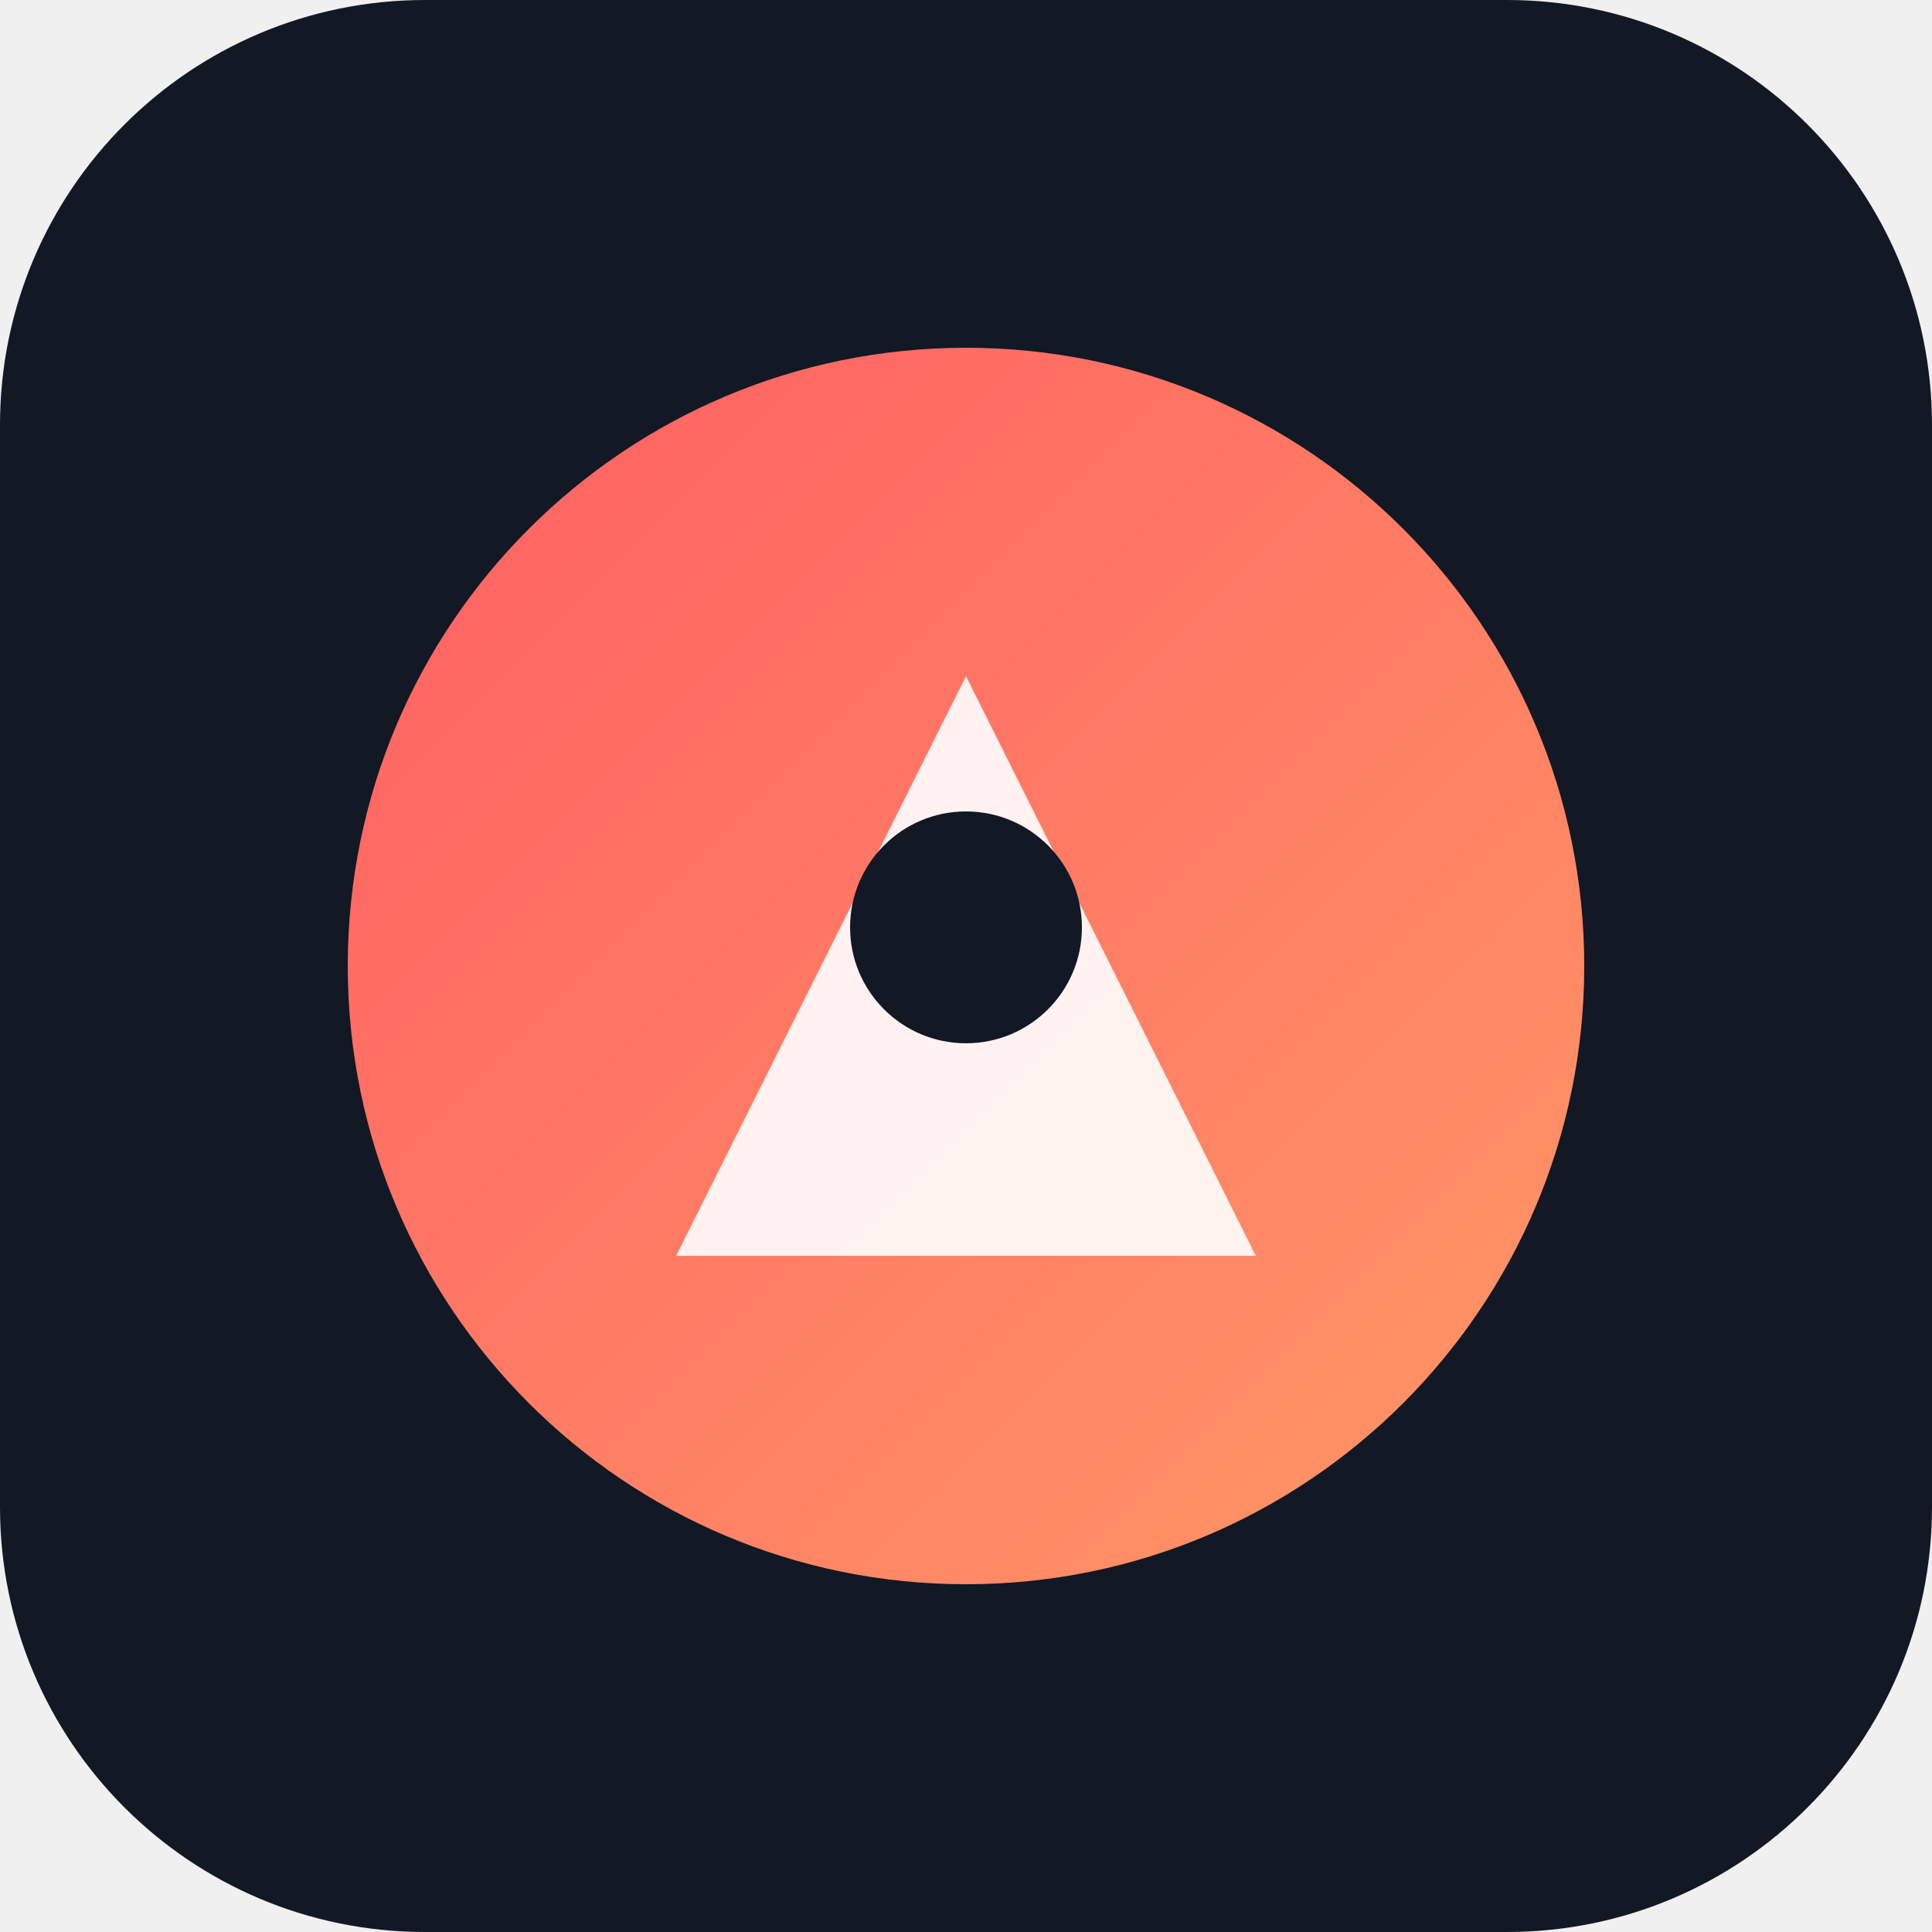
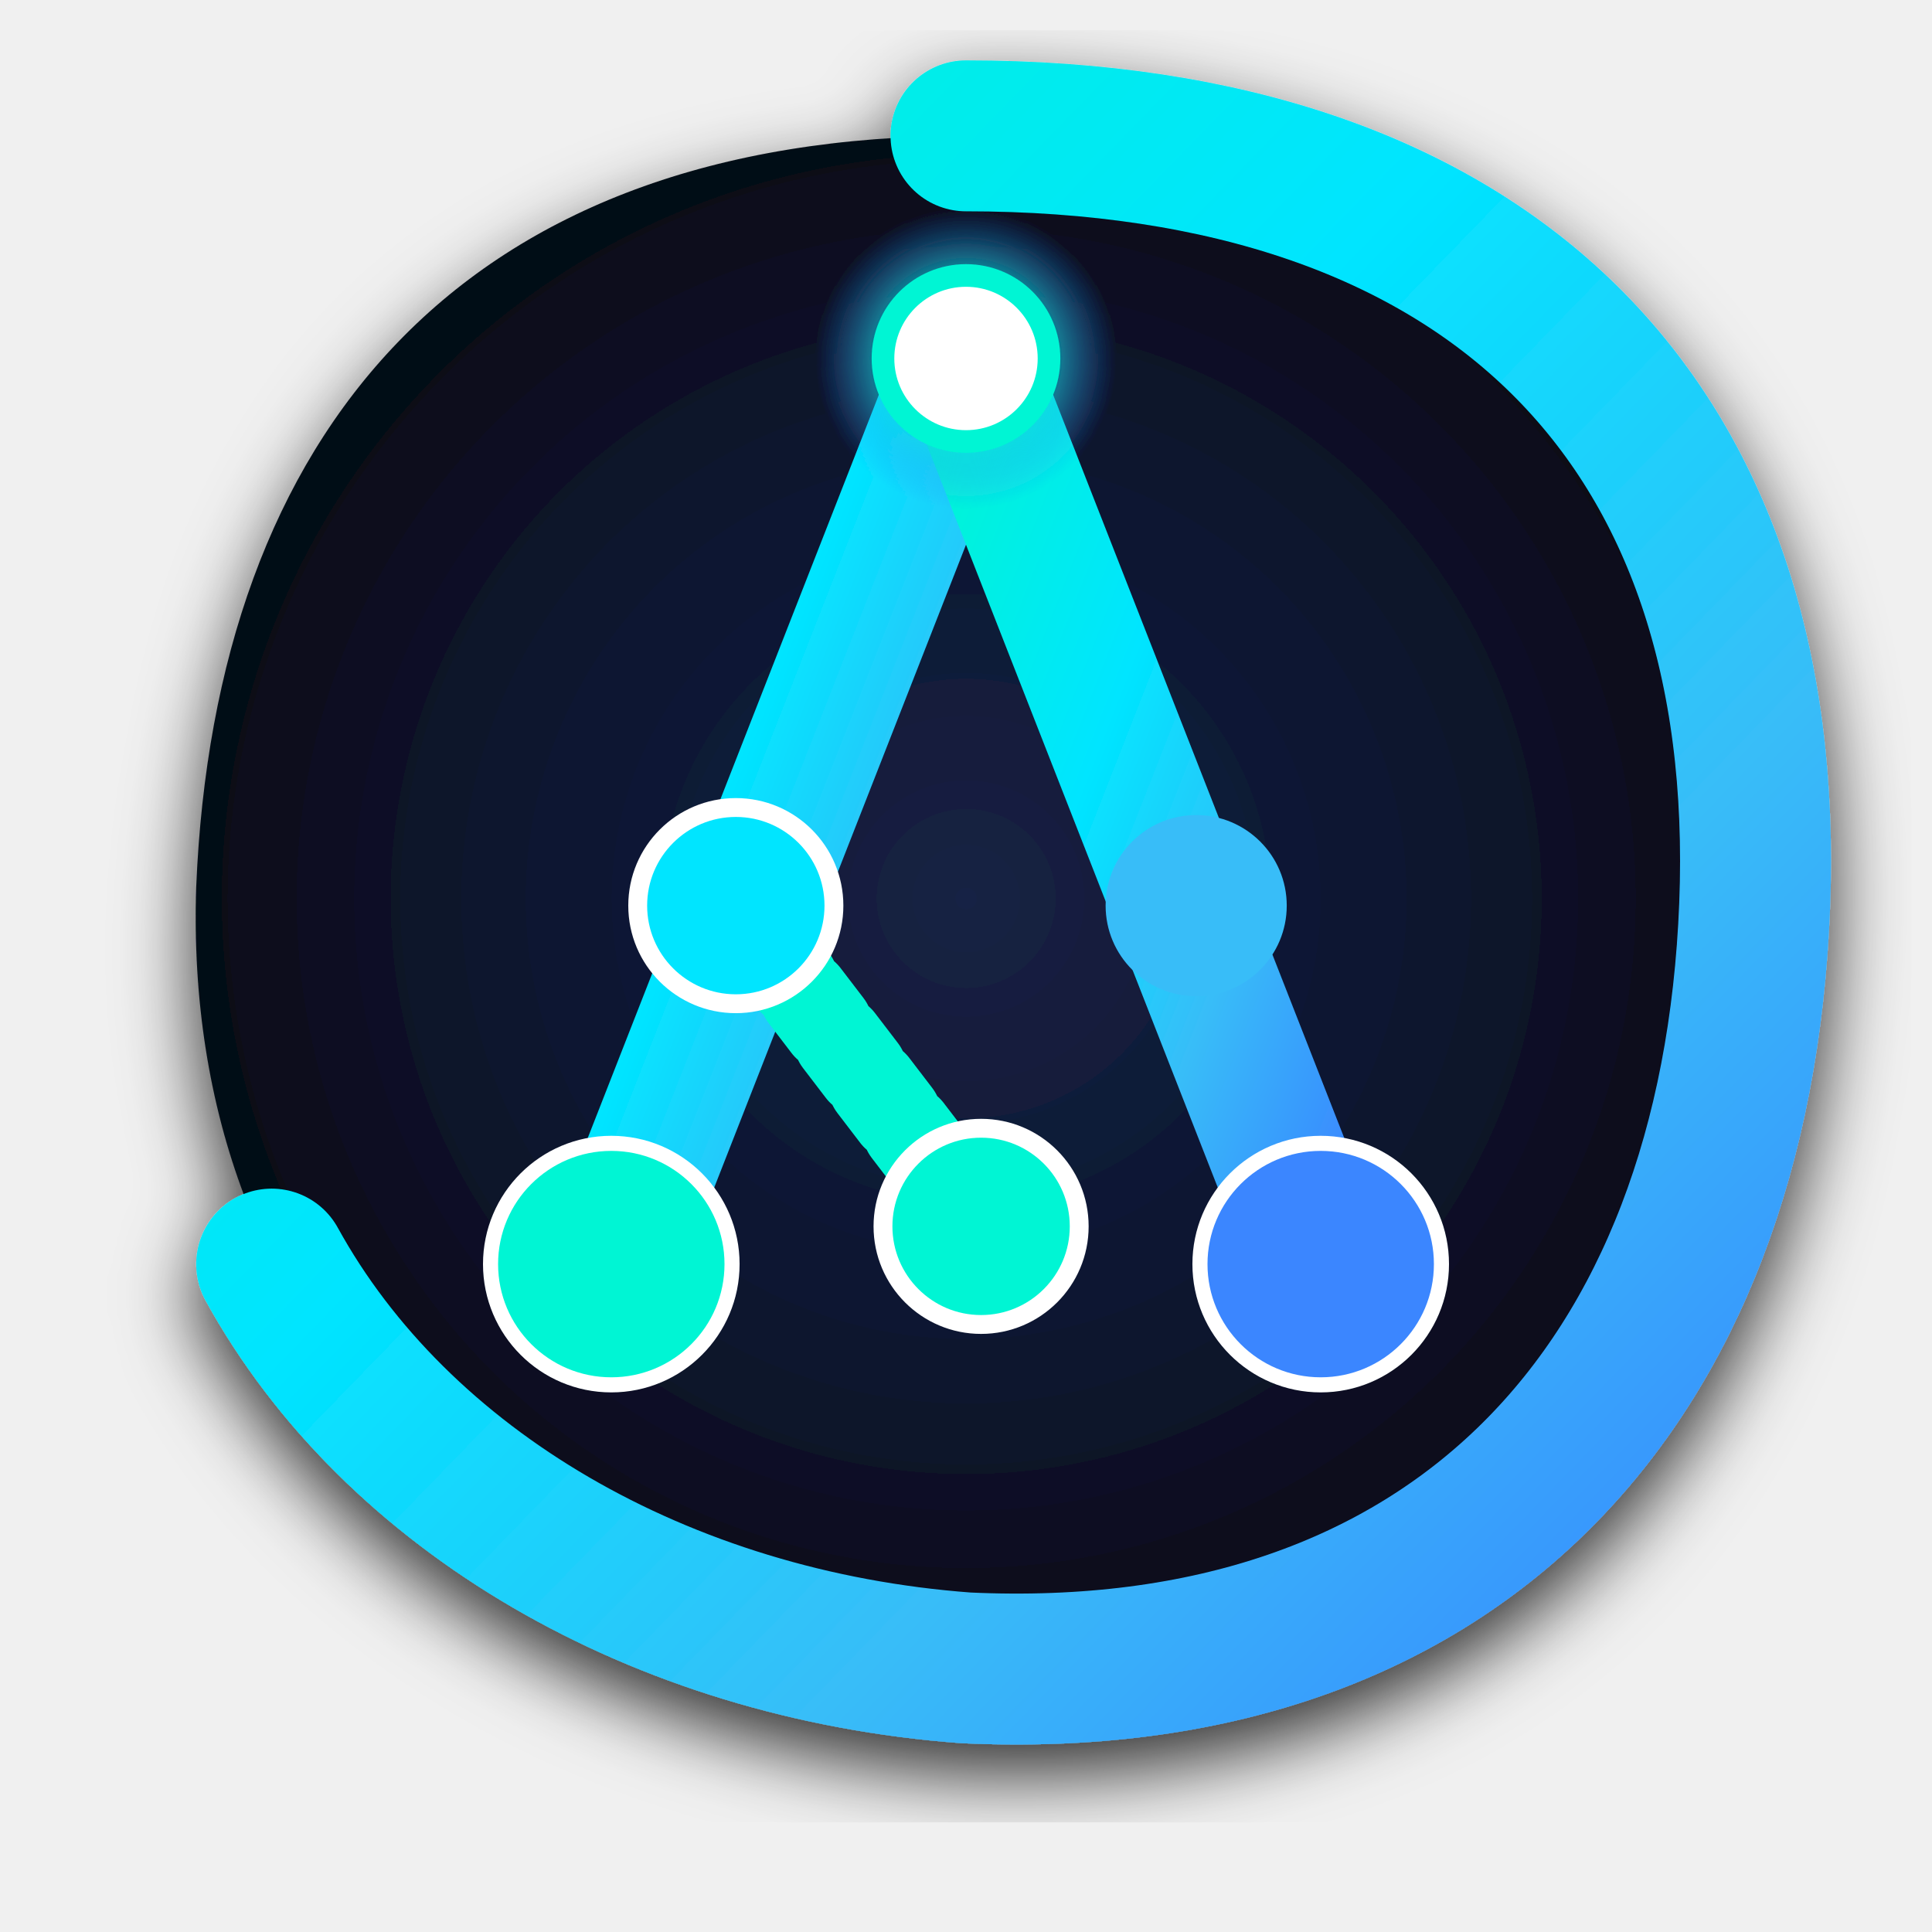
- <svg xmlns="http://www.w3.org/2000/svg" viewBox="0 0 100 100" width="100" height="100">
+ <svg xmlns="http://www.w3.org/2000/svg" viewBox="0 0 512 512" width="512" height="512">
  <defs>
-     <linearGradient id="grad" x1="0%" y1="0%" x2="100%" y2="100%">
-       <stop offset="0%" style="stop-color:#ff5e62;stop-opacity:1" />
-       <stop offset="100%" style="stop-color:#ff9966;stop-opacity:1" />
+     <radialGradient id="space-fill" cx="50%" cy="50%" r="50%">
+       <stop offset="0%" stop-color="#162244" />
+       <stop offset="70%" stop-color="#0B132B" />
+       <stop offset="100%" stop-color="#060A17" />
+     </radialGradient>
+     <linearGradient id="aqua-sky-grad" x1="0%" y1="0%" x2="100%" y2="100%">
+       <stop offset="0%" stop-color="#00F5D4" />
+       <stop offset="40%" stop-color="#00E5FF" />
+       <stop offset="70%" stop-color="#38BDF8" />
+       <stop offset="100%" stop-color="#3A86FF" />
    </linearGradient>
+     <radialGradient id="cyan-glow" cx="50%" cy="50%" r="50%">
+       <stop offset="0%" stop-color="#FFFFFF" stop-opacity="1" />
+       <stop offset="40%" stop-color="#00F5D4" stop-opacity="0.9" />
+       <stop offset="100%" stop-color="#3A86FF" stop-opacity="0" />
+     </radialGradient>
+     <filter id="emblem-shadow" x="-10%" y="-10%" width="120%" height="120%">
+       <feDropShadow dx="0" dy="8" stdDeviation="10" flood-color="#000000" flood-opacity="0.8" />
+     </filter>
  </defs>
-   <rect width="100" height="100" rx="22" fill="#121824" />
-   <circle cx="50" cy="50" r="32" fill="url(#grad)" />
-   <path d="M35 65 L50 35 L65 65 Z" fill="#ffffff" opacity="0.9" />
-   <circle cx="50" cy="48" r="6" fill="#121824" />
+   <g filter="url(#emblem-shadow)">
+     <path d="M 256 36 C 390 36, 465 112, 460 240 C 455 368, 380 445, 256 440 C 132 435, 48 355, 52 235 C 57 115, 122 36, 256 36 Z" fill="url(#space-fill)" />
+     <path d="M 256 36 C 395 36, 470 112, 465 240 C 460 368, 385 448, 256 442 C 175 436, 105 395, 72 335" fill="none" stroke="url(#aqua-sky-grad)" stroke-width="40" stroke-linecap="round" />
+     <line x1="256" y1="95" x2="162" y2="335" stroke="url(#aqua-sky-grad)" stroke-width="36" stroke-linecap="round" />
+     <line x1="256" y1="95" x2="350" y2="335" stroke="url(#aqua-sky-grad)" stroke-width="36" stroke-linecap="round" />
+     <line x1="195" y1="240" x2="317" y2="240" stroke="url(#aqua-sky-grad)" stroke-width="30" stroke-linecap="round" />
+     <line x1="195" y1="240" x2="260" y2="325" stroke="#00F5D4" stroke-width="24" stroke-linecap="round" stroke-dasharray="10 5" />
+     <circle cx="256" cy="95" r="40" fill="url(#cyan-glow)" />
+     <circle cx="256" cy="95" r="22" fill="#FFFFFF" stroke="#00F5D4" stroke-width="6" />
+     <circle cx="195" cy="240" r="26" fill="#00E5FF" stroke="#FFFFFF" stroke-width="5" />
+     <circle cx="162" cy="335" r="32" fill="#00F5D4" stroke="#FFFFFF" stroke-width="4" />
+     <circle cx="260" cy="325" r="26" fill="#00F5D4" stroke="#FFFFFF" stroke-width="5" />
+     <circle cx="317" cy="240" r="24" fill="#38BDF8" />
+     <circle cx="350" cy="335" r="32" fill="#3A86FF" stroke="#FFFFFF" stroke-width="4" />
+   </g>
</svg>
